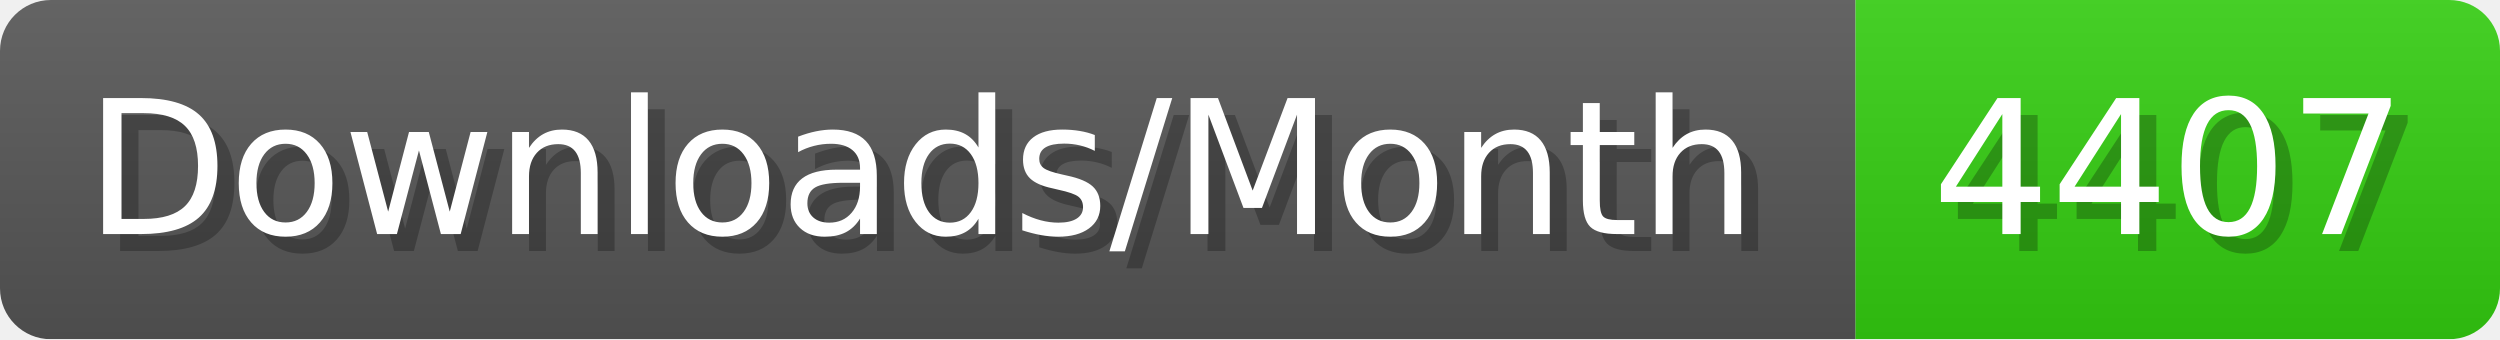
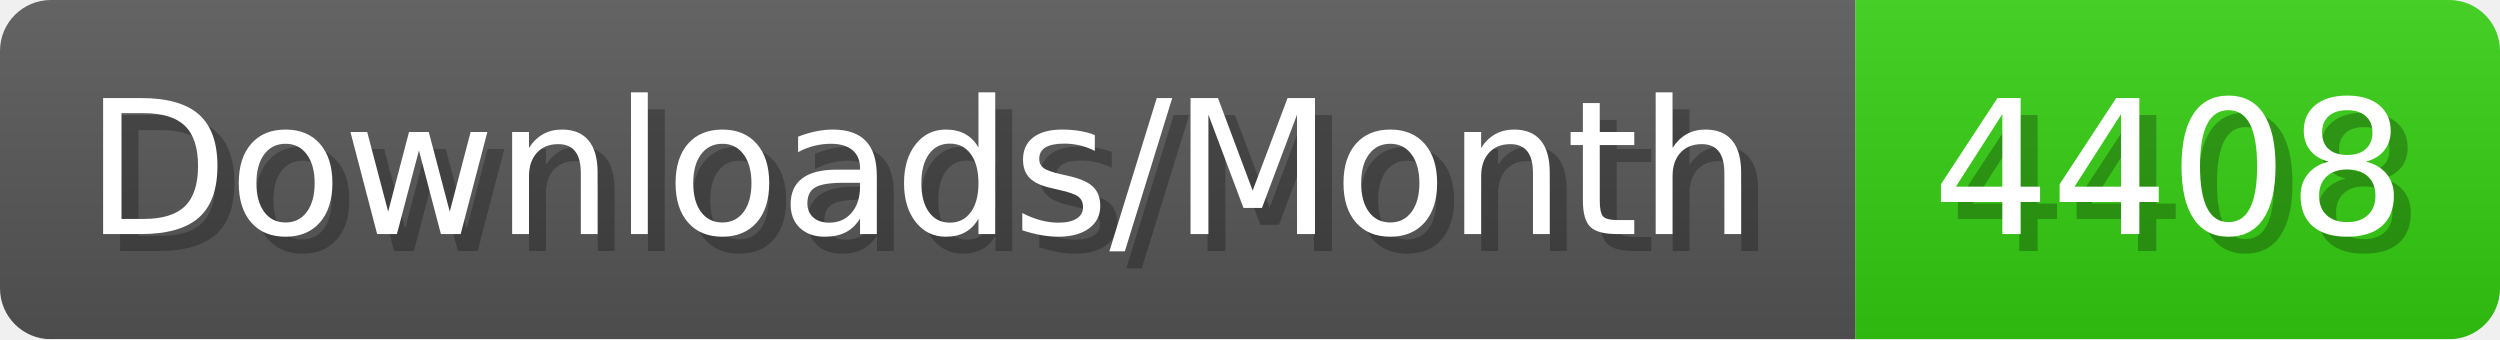
- <svg xmlns="http://www.w3.org/2000/svg" width="147.4" height="20" viewBox="0 0 1474 200" role="img" aria-label="Downloads/Month: 4407">
+ <svg xmlns="http://www.w3.org/2000/svg" width="147.4" height="20" viewBox="0 0 1474 200" role="img" aria-label="Downloads/Month: 4408">
  <linearGradient id="YlXUI" x2="0" y2="100%">
    <stop offset="0" stop-opacity=".1" stop-color="#EEE" />
    <stop offset="1" stop-opacity=".1" />
  </linearGradient>
  <mask id="JHhop">
    <rect width="1474" height="200" rx="30" fill="#FFF" />
  </mask>
  <g mask="url(#JHhop)">
    <rect width="1094" height="200" fill="#555" />
    <rect width="380" height="200" fill="#3C1" x="1094" />
    <rect width="1474" height="200" fill="url(#YlXUI)" />
  </g>
  <g aria-hidden="true" fill="#fff" text-anchor="start" font-family="Verdana,DejaVu Sans,sans-serif" font-size="110">
    <text x="60" y="148" textLength="994" fill="#000" opacity="0.25">Downloads/Month</text>
    <text x="50" y="138" textLength="994">Downloads/Month</text>
-     <text x="1149" y="148" textLength="280" fill="#000" opacity="0.25">4407</text>
-     <text x="1139" y="138" textLength="280">4407</text>
+     <text x="1149" y="148" textLength="280" fill="#000" opacity="0.25">4408</text>
+     <text x="1139" y="138" textLength="280">4408</text>
  </g>
</svg>
